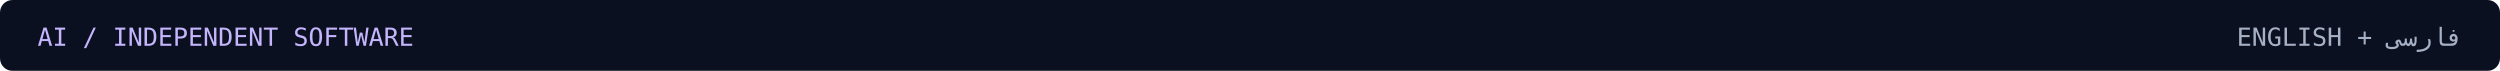
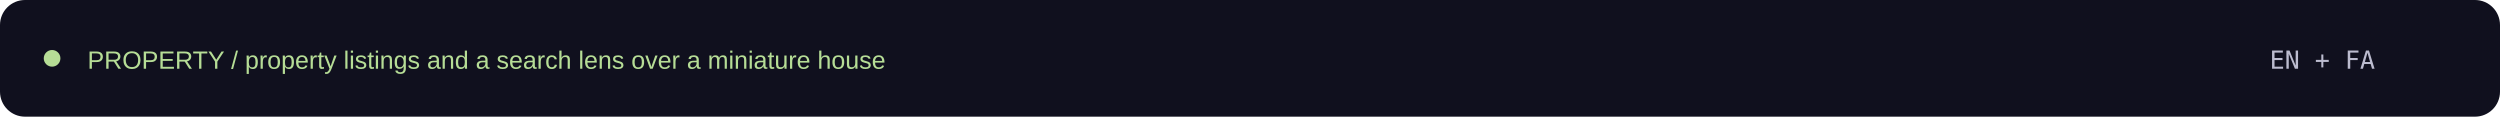
- <svg xmlns="http://www.w3.org/2000/svg" width="1200" height="34" viewBox="0 0 1200 34" role="img" aria-label="ai project">
-   <rect width="1200" height="34" rx="6" fill="#0b1020" />
-   <text x="18" y="22" fill="#c4b5fd" font-family="monospace" font-size="12">AI / INDEPENDENT SOFTWARE</text>
-   <text x="1182" y="22" text-anchor="end" fill="#a7b1c5" font-family="monospace" font-size="12">ENGLISH + فارسی</text>
+ <svg xmlns="http://www.w3.org/2000/svg" width="1200" height="56" viewBox="0 0 1200 56" role="img" aria-label="property listings and a search lens over a miniature house">
+   <rect width="1200" height="56" rx="12" fill="#10101e" />
+   <circle cx="25" cy="28" r="4" fill="#b6dd96" />
+   <text x="42" y="33" fill="#b6dd96" font-size="12" font-family="Segoe UI,Arial">PROPERTY / property listings and a search lens over a miniature house</text>
+   <text x="1140" y="33" text-anchor="end" fill="#bcbccf" font-size="12" font-family="monospace">EN + FA</text>
</svg>
